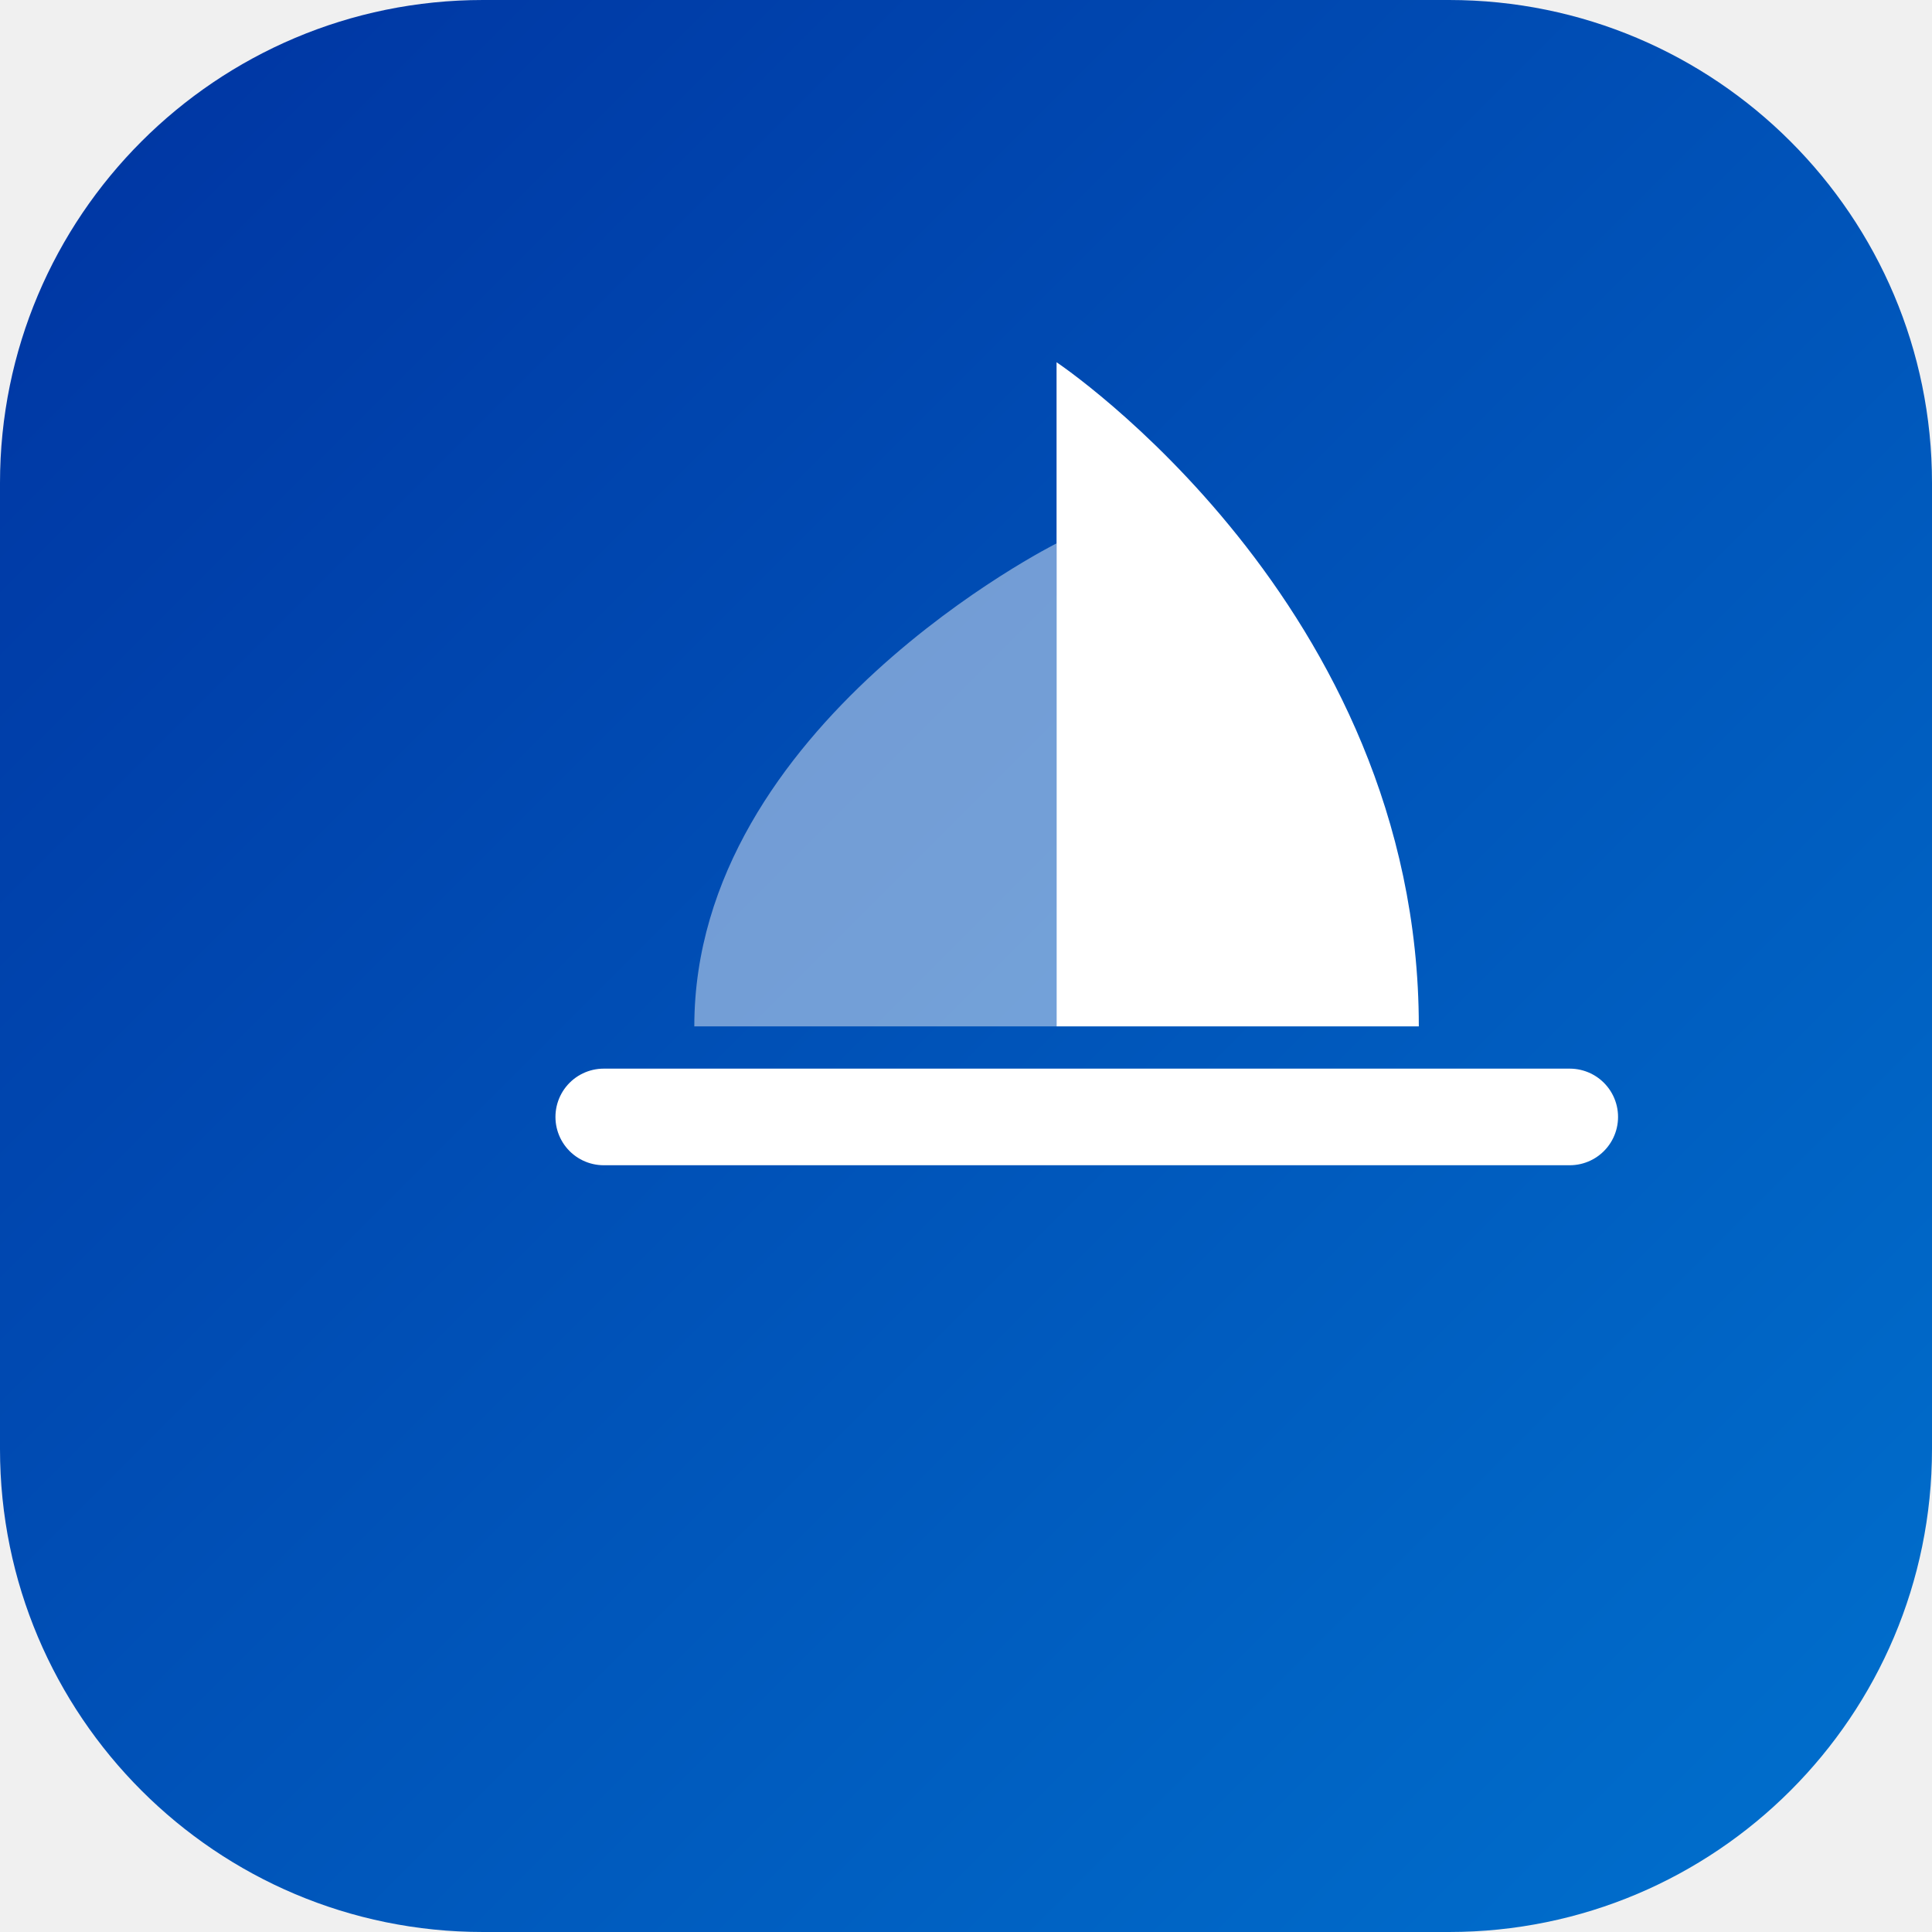
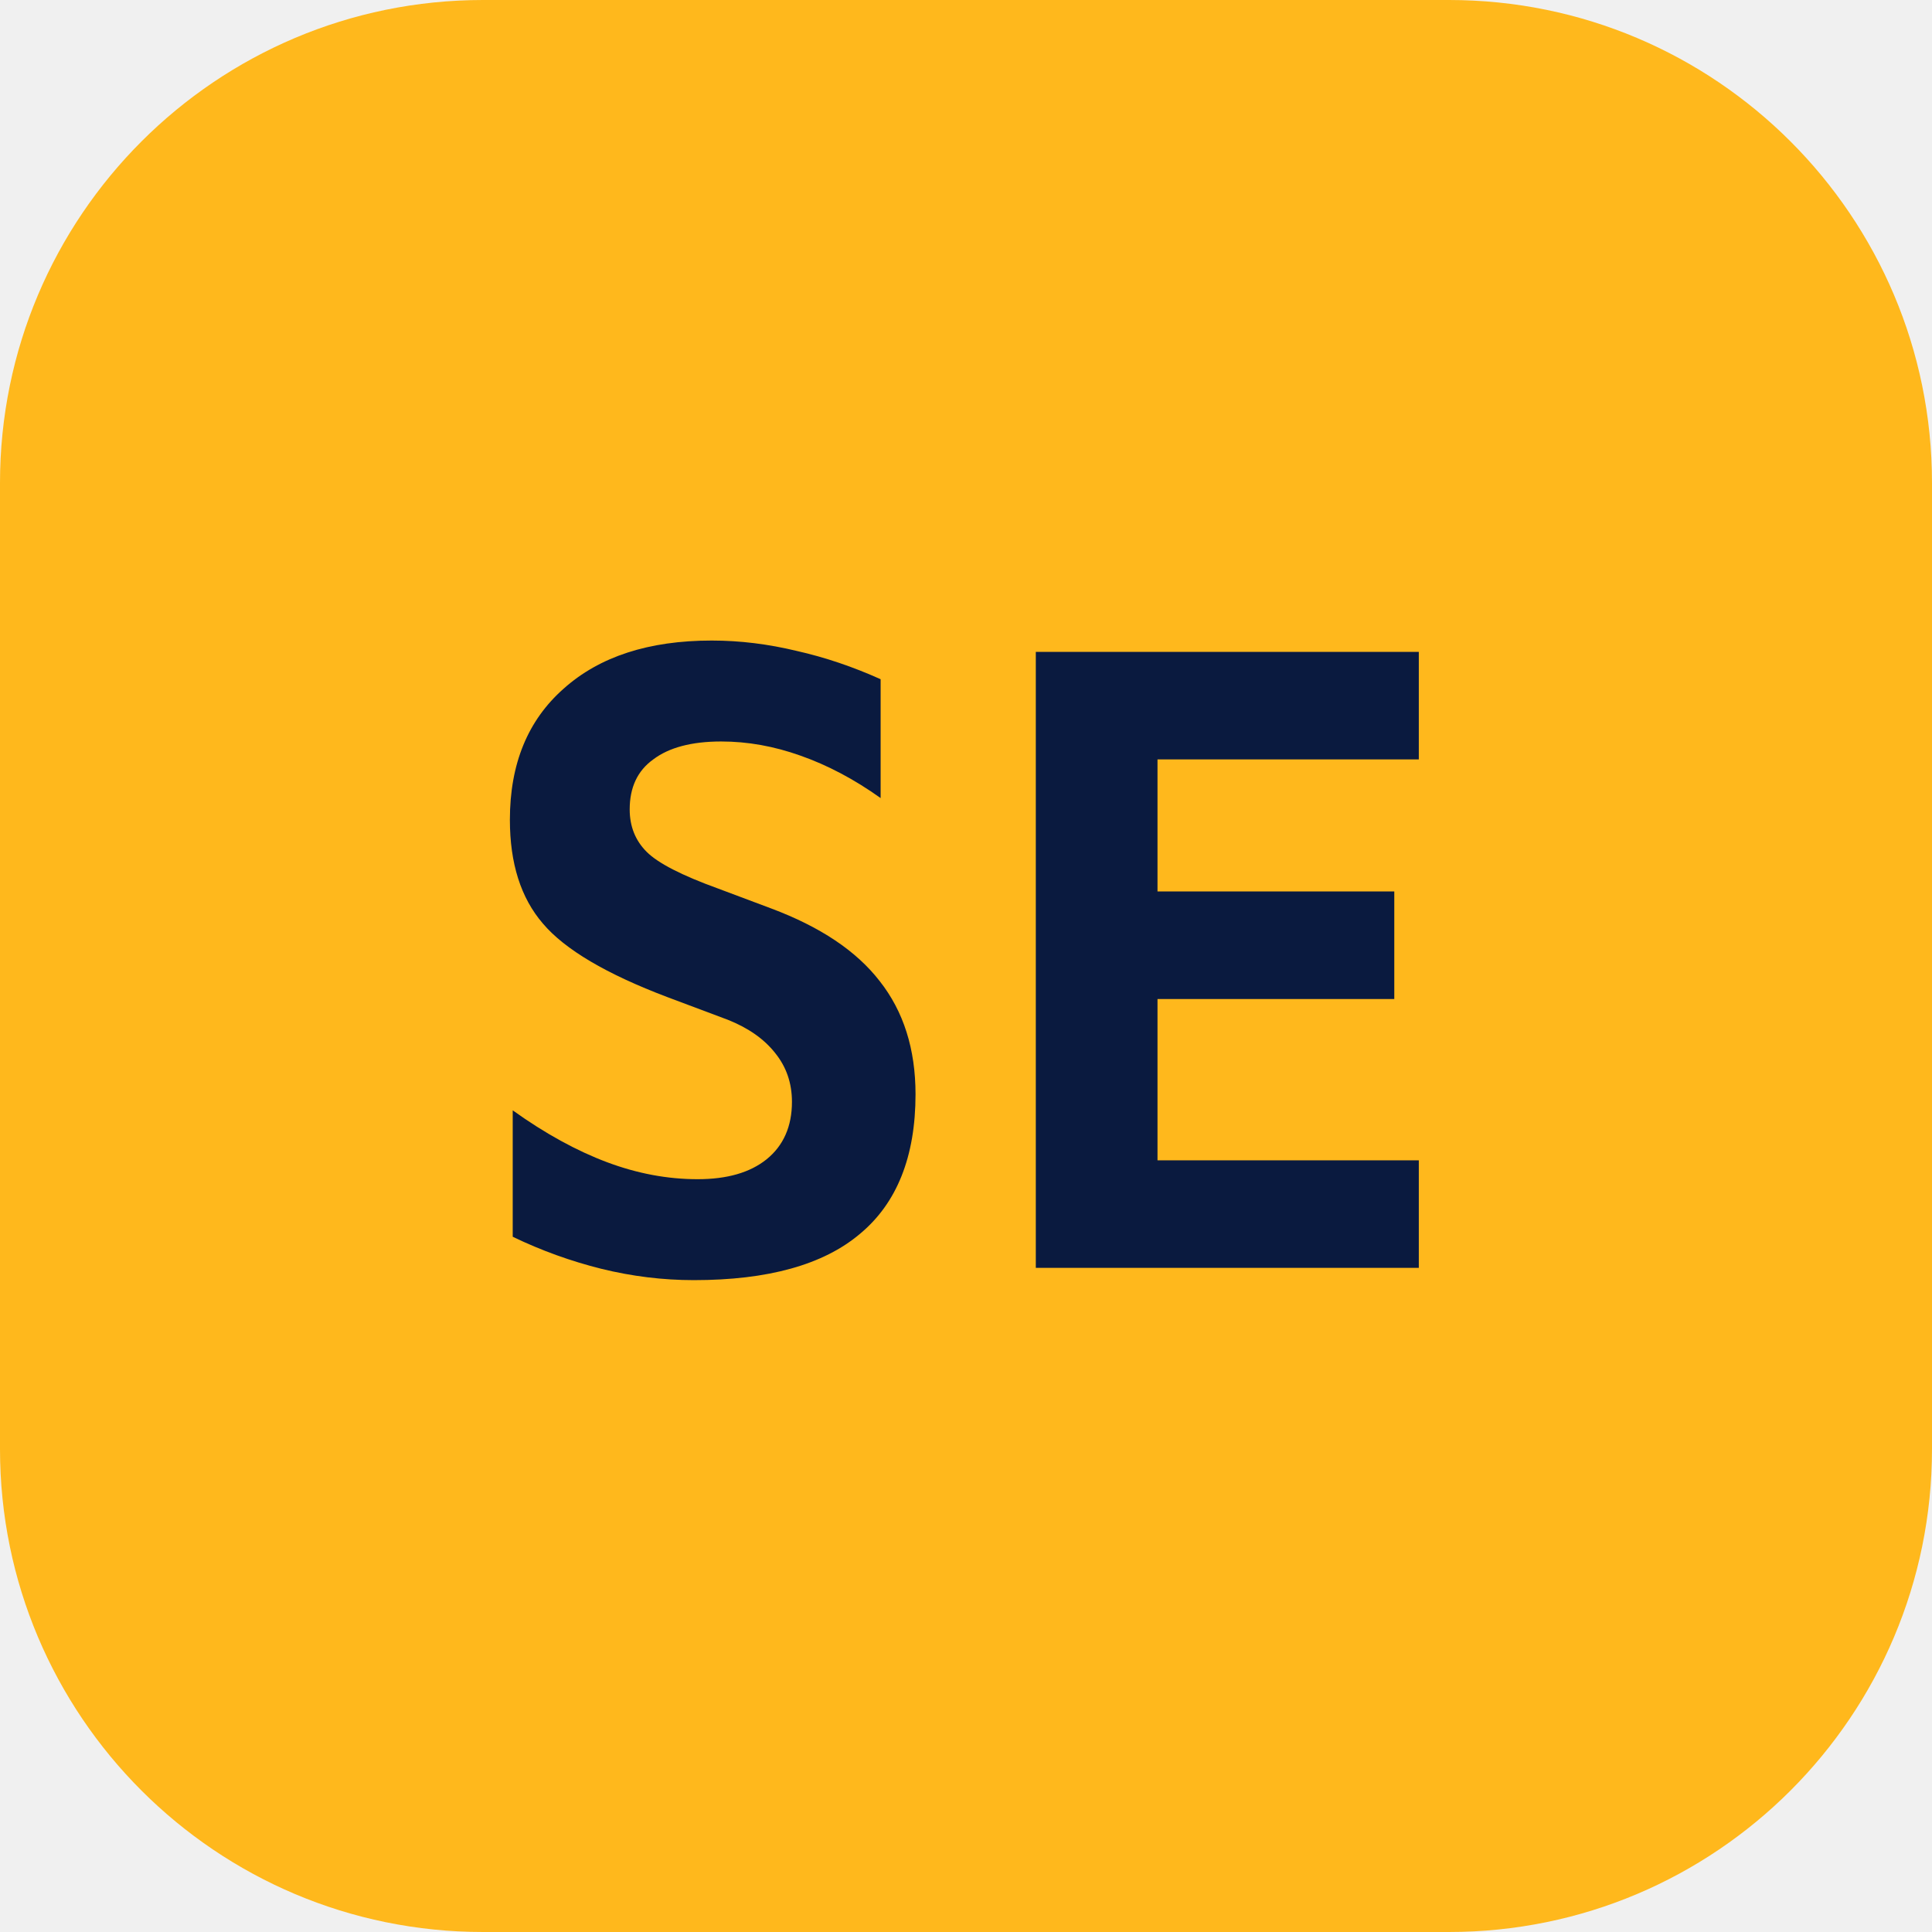
<svg xmlns="http://www.w3.org/2000/svg" viewBox="0 0 32 32" fill="none">
-   <rect width="32" height="32" rx="8" fill="url(#sp-grad)" />
-   <defs>
-     <linearGradient id="sp-grad" x1="0" y1="0" x2="32" y2="32" gradientUnits="userSpaceOnUse">
-       <stop stop-color="#0033a1" />
-       <stop offset="1" stop-color="#0071ce" />
-     </linearGradient>
-   </defs>
-   <path d="M17.5 6C17.5 6 23.5 10 23.5 17H17.5V6Z" fill="white" />
-   <path d="M17.5 9C17.5 9 11.5 12 11.5 17H17.5V9Z" fill="rgba(255,255,255,0.45)" />
-   <path d="M10 18.5H26" stroke="white" stroke-linecap="round" stroke-width="1.6" />
+   <rect width="32" height="32" rx="8" fill="#FFB81C" />
+   <text x="16" y="21" text-anchor="middle" font-family="'Geist Mono', ui-monospace, Menlo, Consolas, monospace" font-size="14" font-weight="700" fill="#0A1A3F">SE</text>
</svg>
